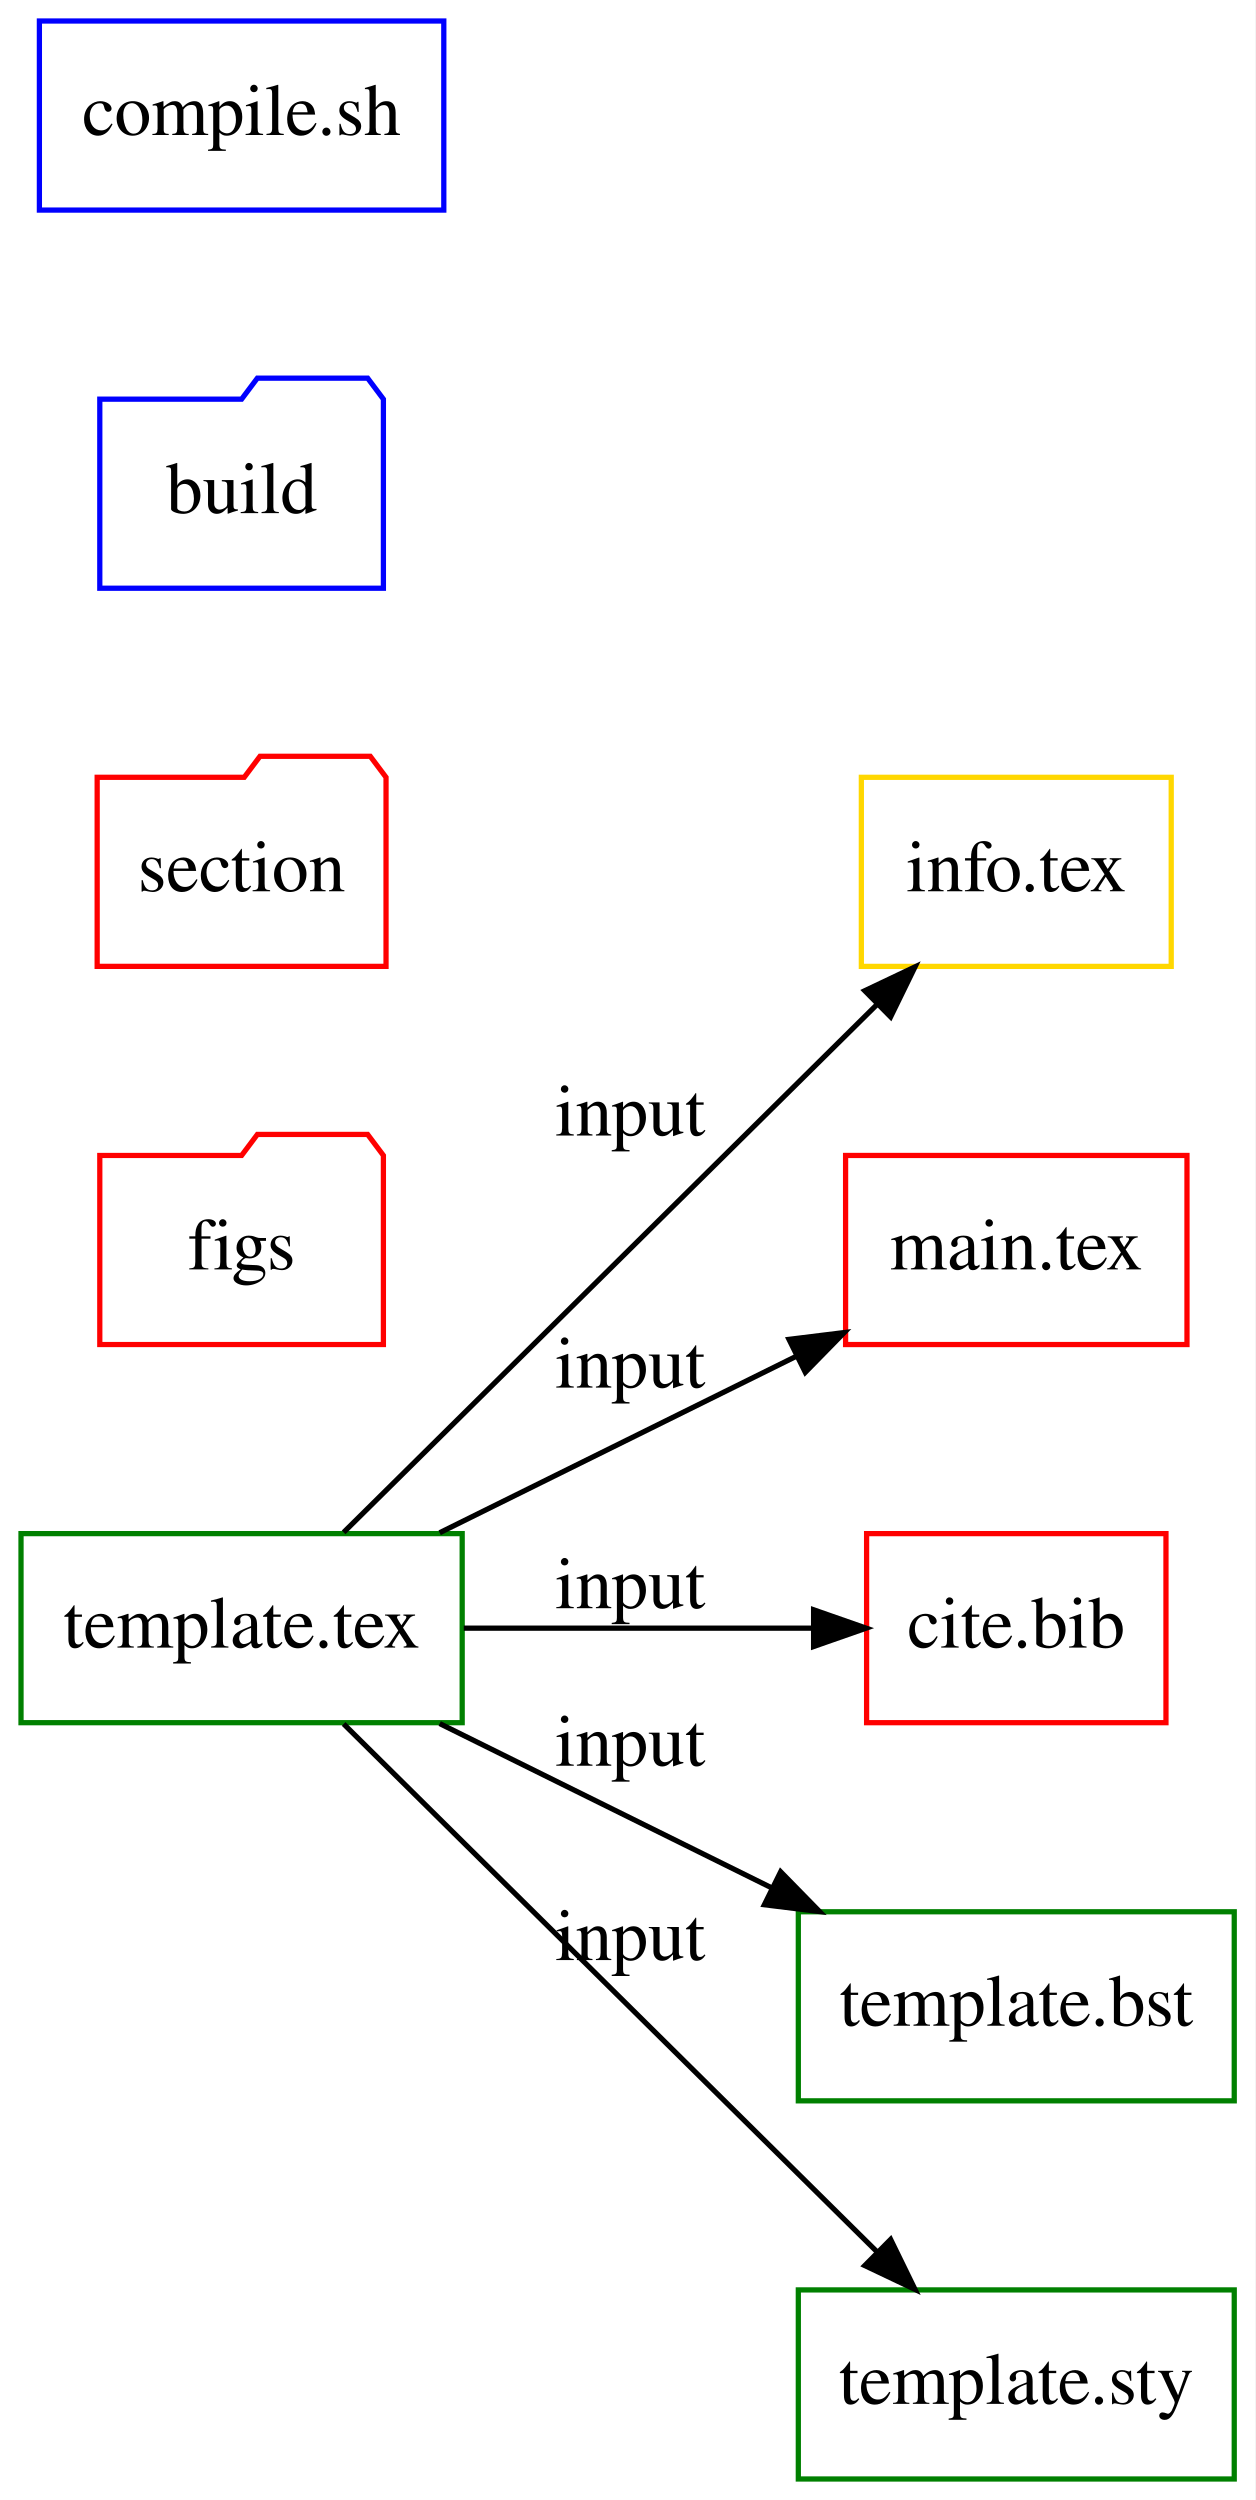
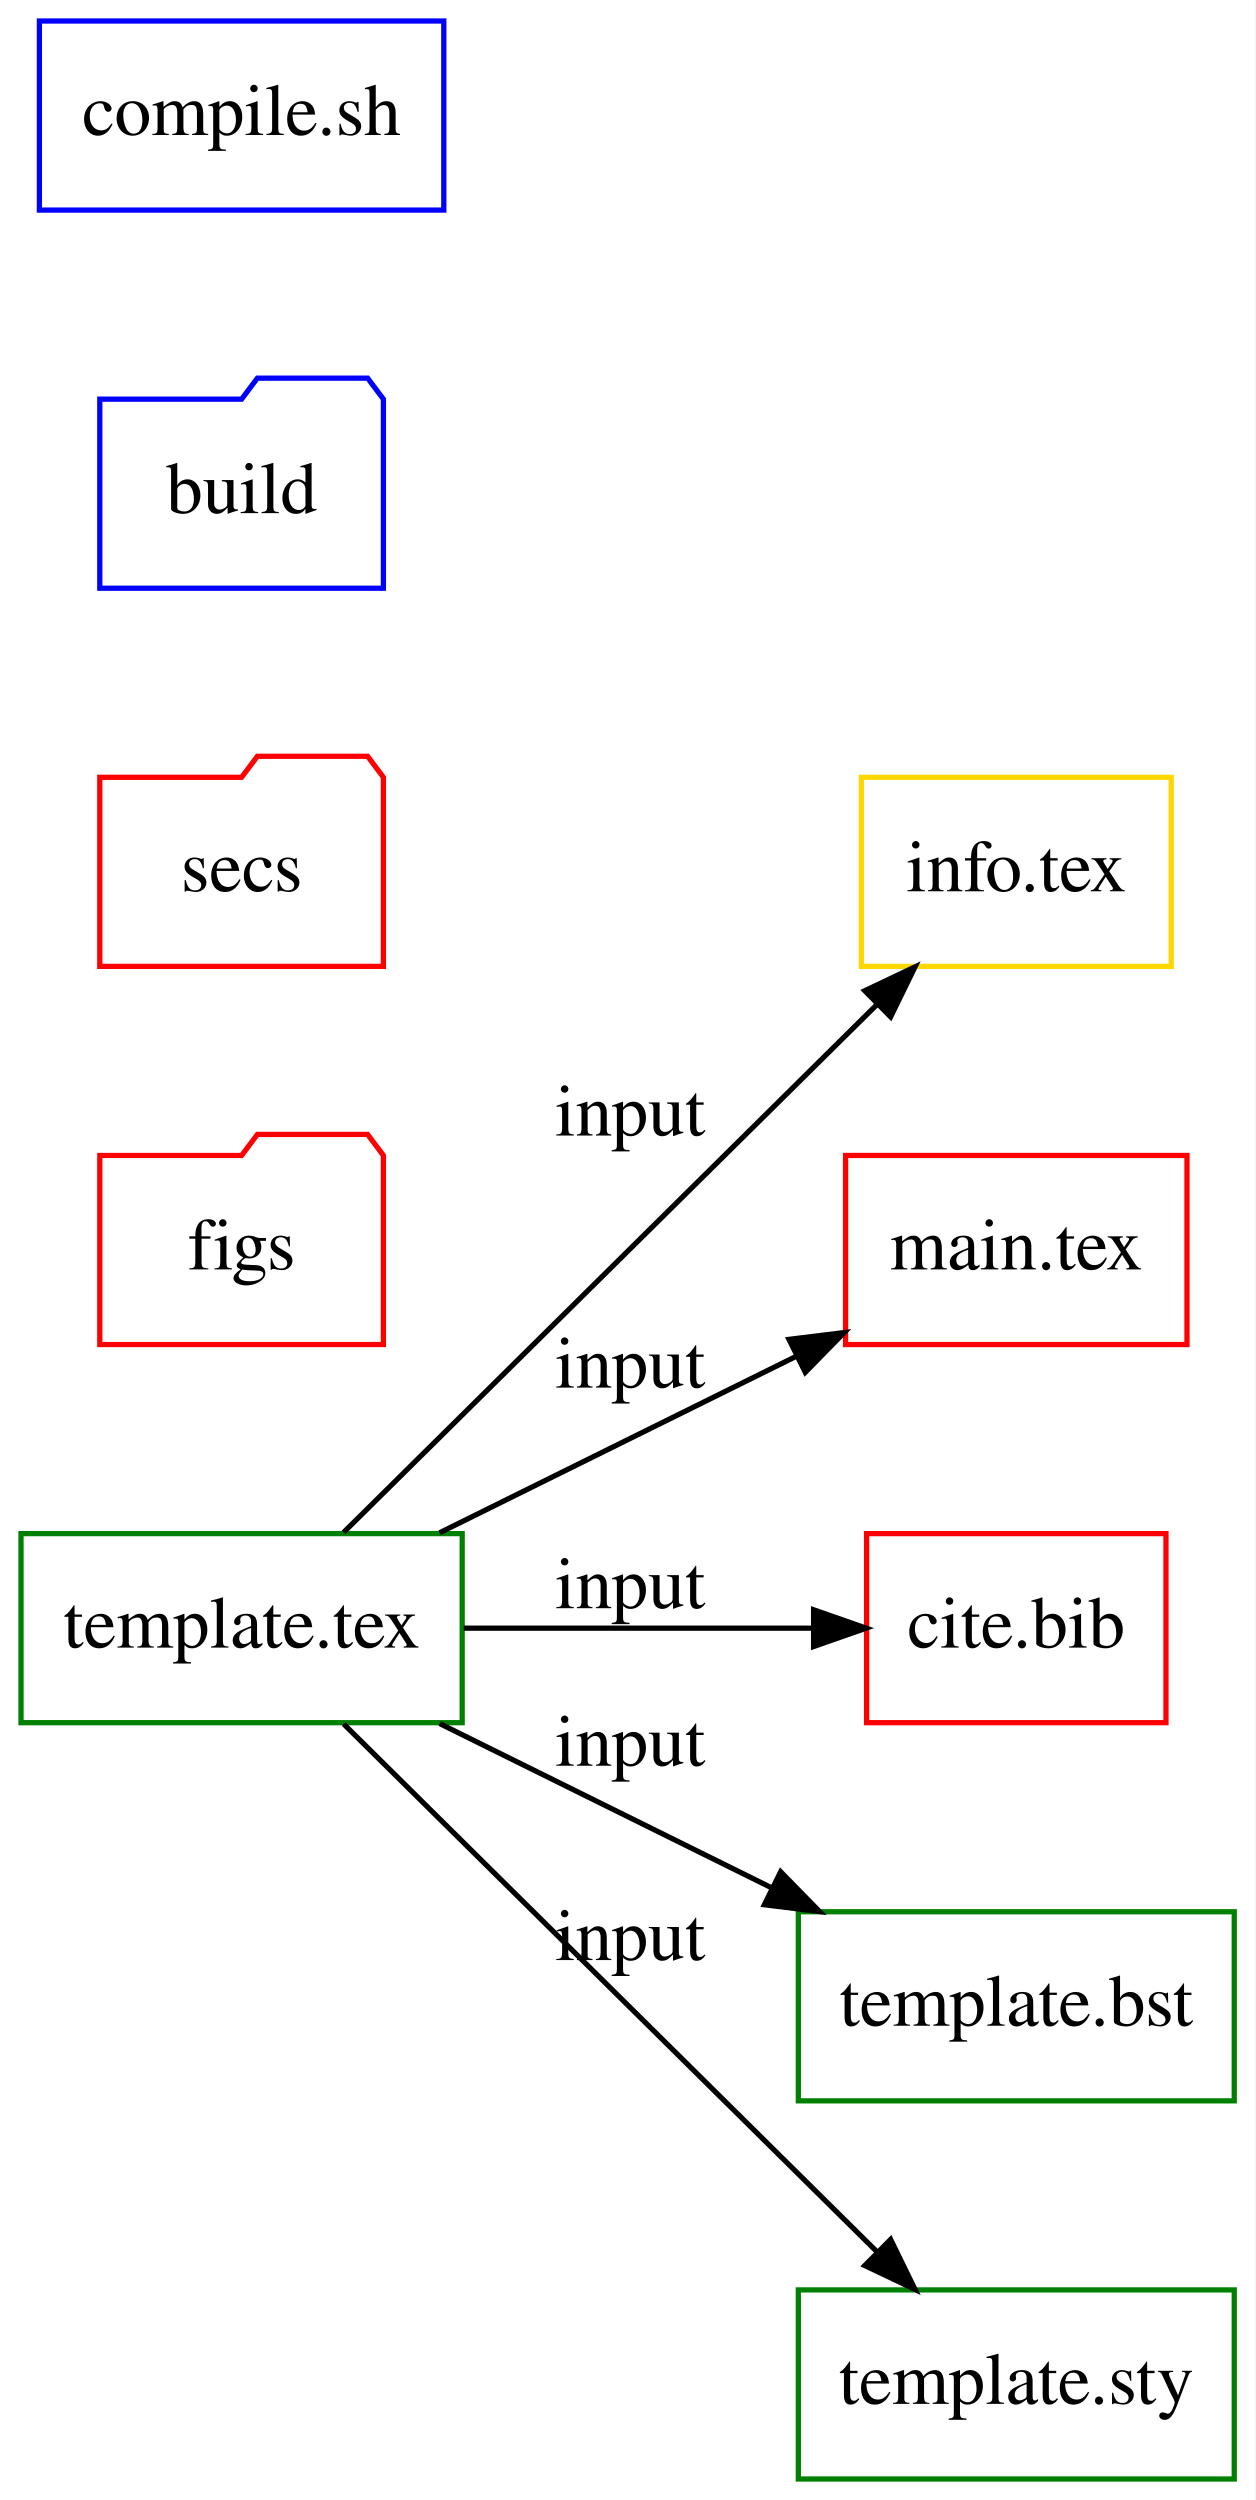
<svg xmlns="http://www.w3.org/2000/svg" width="239pt" height="476pt" viewBox="0.00 0.00 239.00 476.00">
  <g id="graph0" class="graph" transform="scale(1 1) rotate(0) translate(4 472)">
    <polygon fill="white" stroke="none" points="-4,4 -4,-472 235,-472 235,4 -4,4" />
    <g id="node1" class="node">
      <polygon fill="none" stroke="green" points="84,-180 7.10543e-15,-180 7.10543e-15,-144 84,-144 84,-180" />
      <text text-anchor="middle" x="42" y="-158.3" font-family="Times,serif" font-size="14.00">template.tex</text>
    </g>
    <g id="node2" class="node">
      <polygon fill="none" stroke="gold" points="219,-324 160,-324 160,-288 219,-288 219,-324" />
      <text text-anchor="middle" x="189.5" y="-302.3" font-family="Times,serif" font-size="14.00">info.tex</text>
    </g>
    <g id="edge1" class="edge">
      <path fill="none" stroke="black" d="M61.428,-180.238C87.119,-205.665 133.811,-251.875 162.879,-280.643" />
      <polygon fill="black" stroke="black" points="160.652,-283.364 170.222,-287.91 165.576,-278.388 160.652,-283.364" />
      <text text-anchor="middle" x="116" y="-255.8" font-family="Times,serif" font-size="14.00">input</text>
    </g>
    <g id="node3" class="node">
      <polygon fill="none" stroke="red" points="222,-252 157,-252 157,-216 222,-216 222,-252" />
      <text text-anchor="middle" x="189.5" y="-230.3" font-family="Times,serif" font-size="14.00">main.tex</text>
    </g>
    <g id="edge2" class="edge">
      <path fill="none" stroke="black" d="M79.716,-180.169C100.396,-190.402 126.273,-203.207 147.6,-213.761" />
      <polygon fill="black" stroke="black" points="146.223,-216.984 156.738,-218.283 149.328,-210.711 146.223,-216.984" />
      <text text-anchor="middle" x="116" y="-207.8" font-family="Times,serif" font-size="14.00">input</text>
    </g>
    <g id="node4" class="node">
      <polygon fill="none" stroke="red" points="218,-180 161,-180 161,-144 218,-144 218,-180" />
      <text text-anchor="middle" x="189.5" y="-158.3" font-family="Times,serif" font-size="14.00">cite.bib</text>
    </g>
    <g id="edge3" class="edge">
      <path fill="none" stroke="black" d="M84.305,-162C105.196,-162 130.371,-162 150.742,-162" />
      <polygon fill="black" stroke="black" points="150.908,-165.5 160.908,-162 150.908,-158.5 150.908,-165.5" />
      <text text-anchor="middle" x="116" y="-165.8" font-family="Times,serif" font-size="14.00">input</text>
    </g>
    <g id="node5" class="node">
      <polygon fill="none" stroke="green" points="231,-108 148,-108 148,-72 231,-72 231,-108" />
      <text text-anchor="middle" x="189.5" y="-86.3" font-family="Times,serif" font-size="14.00">template.bst</text>
    </g>
    <g id="edge4" class="edge">
      <path fill="none" stroke="black" d="M79.716,-143.831C98.916,-134.33 122.596,-122.612 142.956,-112.537" />
      <polygon fill="black" stroke="black" points="144.638,-115.61 152.048,-108.038 141.533,-109.336 144.638,-115.61" />
      <text text-anchor="middle" x="116" y="-135.8" font-family="Times,serif" font-size="14.00">input</text>
    </g>
    <g id="node6" class="node">
      <polygon fill="none" stroke="green" points="231,-36 148,-36 148,-0 231,-0 231,-36" />
      <text text-anchor="middle" x="189.5" y="-14.3" font-family="Times,serif" font-size="14.00">template.sty</text>
    </g>
    <g id="edge5" class="edge">
      <path fill="none" stroke="black" d="M61.428,-143.762C87.119,-118.335 133.811,-72.125 162.879,-43.357" />
      <polygon fill="black" stroke="black" points="165.576,-45.612 170.222,-36.09 160.652,-40.636 165.576,-45.612" />
      <text text-anchor="middle" x="116" y="-98.8" font-family="Times,serif" font-size="14.00">input</text>
    </g>
    <g id="node7" class="node">
      <polygon fill="none" stroke="red" points="69,-252 66,-256 45,-256 42,-252 15,-252 15,-216 69,-216 69,-252" />
      <text text-anchor="middle" x="42" y="-230.3" font-family="Times,serif" font-size="14.00">figs</text>
    </g>
    <g id="node8" class="node">
-       <polygon fill="none" stroke="red" points="69.5,-324 66.5,-328 45.5,-328 42.5,-324 14.5,-324 14.5,-288 69.5,-288 69.5,-324" />
-       <text text-anchor="middle" x="42" y="-302.3" font-family="Times,serif" font-size="14.00">section</text>
+       <polygon fill="none" stroke="red" points="69,-324 66,-328 45,-328 42,-324 15,-324 15,-288 69,-288 69,-324" />
+       <text text-anchor="middle" x="42" y="-302.3" font-family="Times,serif" font-size="14.00">secs</text>
    </g>
    <g id="node9" class="node">
      <polygon fill="none" stroke="blue" points="69,-396 66,-400 45,-400 42,-396 15,-396 15,-360 69,-360 69,-396" />
      <text text-anchor="middle" x="42" y="-374.3" font-family="Times,serif" font-size="14.00">build</text>
    </g>
    <g id="node10" class="node">
      <polygon fill="none" stroke="blue" points="80.5,-468 3.5,-468 3.5,-432 80.5,-432 80.5,-468" />
      <text text-anchor="middle" x="42" y="-446.3" font-family="Times,serif" font-size="14.00">compile.sh</text>
    </g>
  </g>
</svg>
